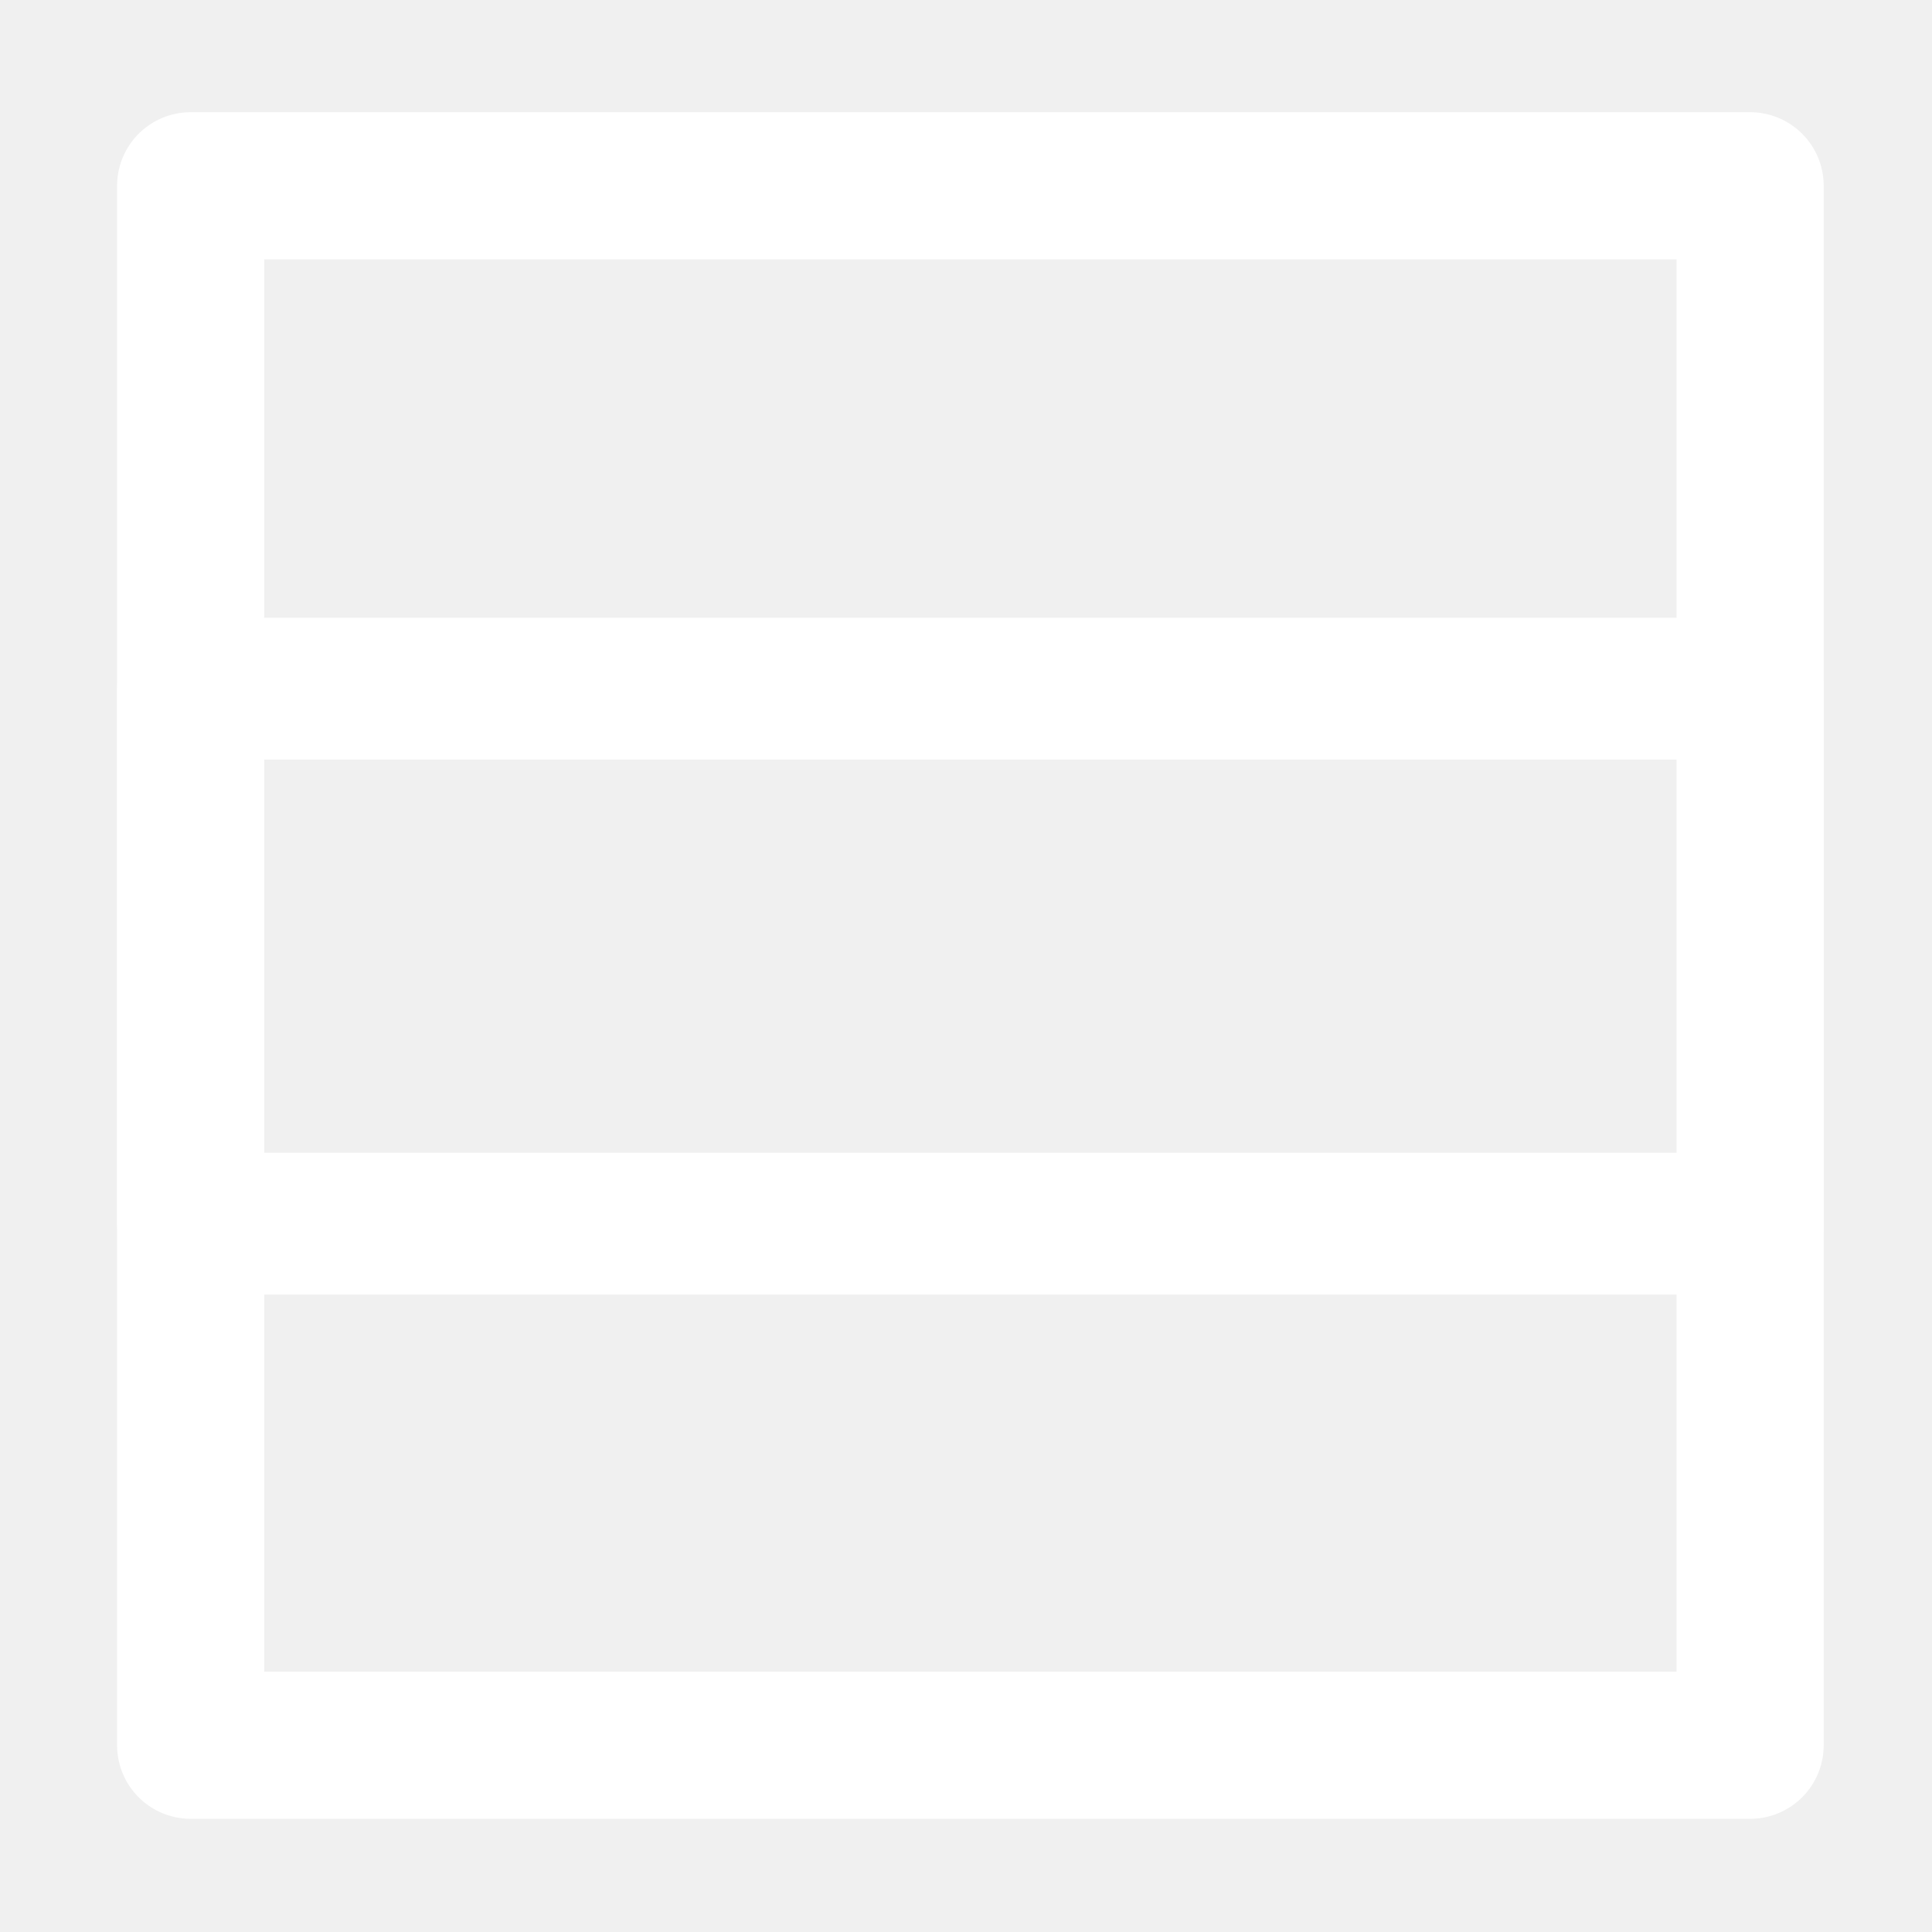
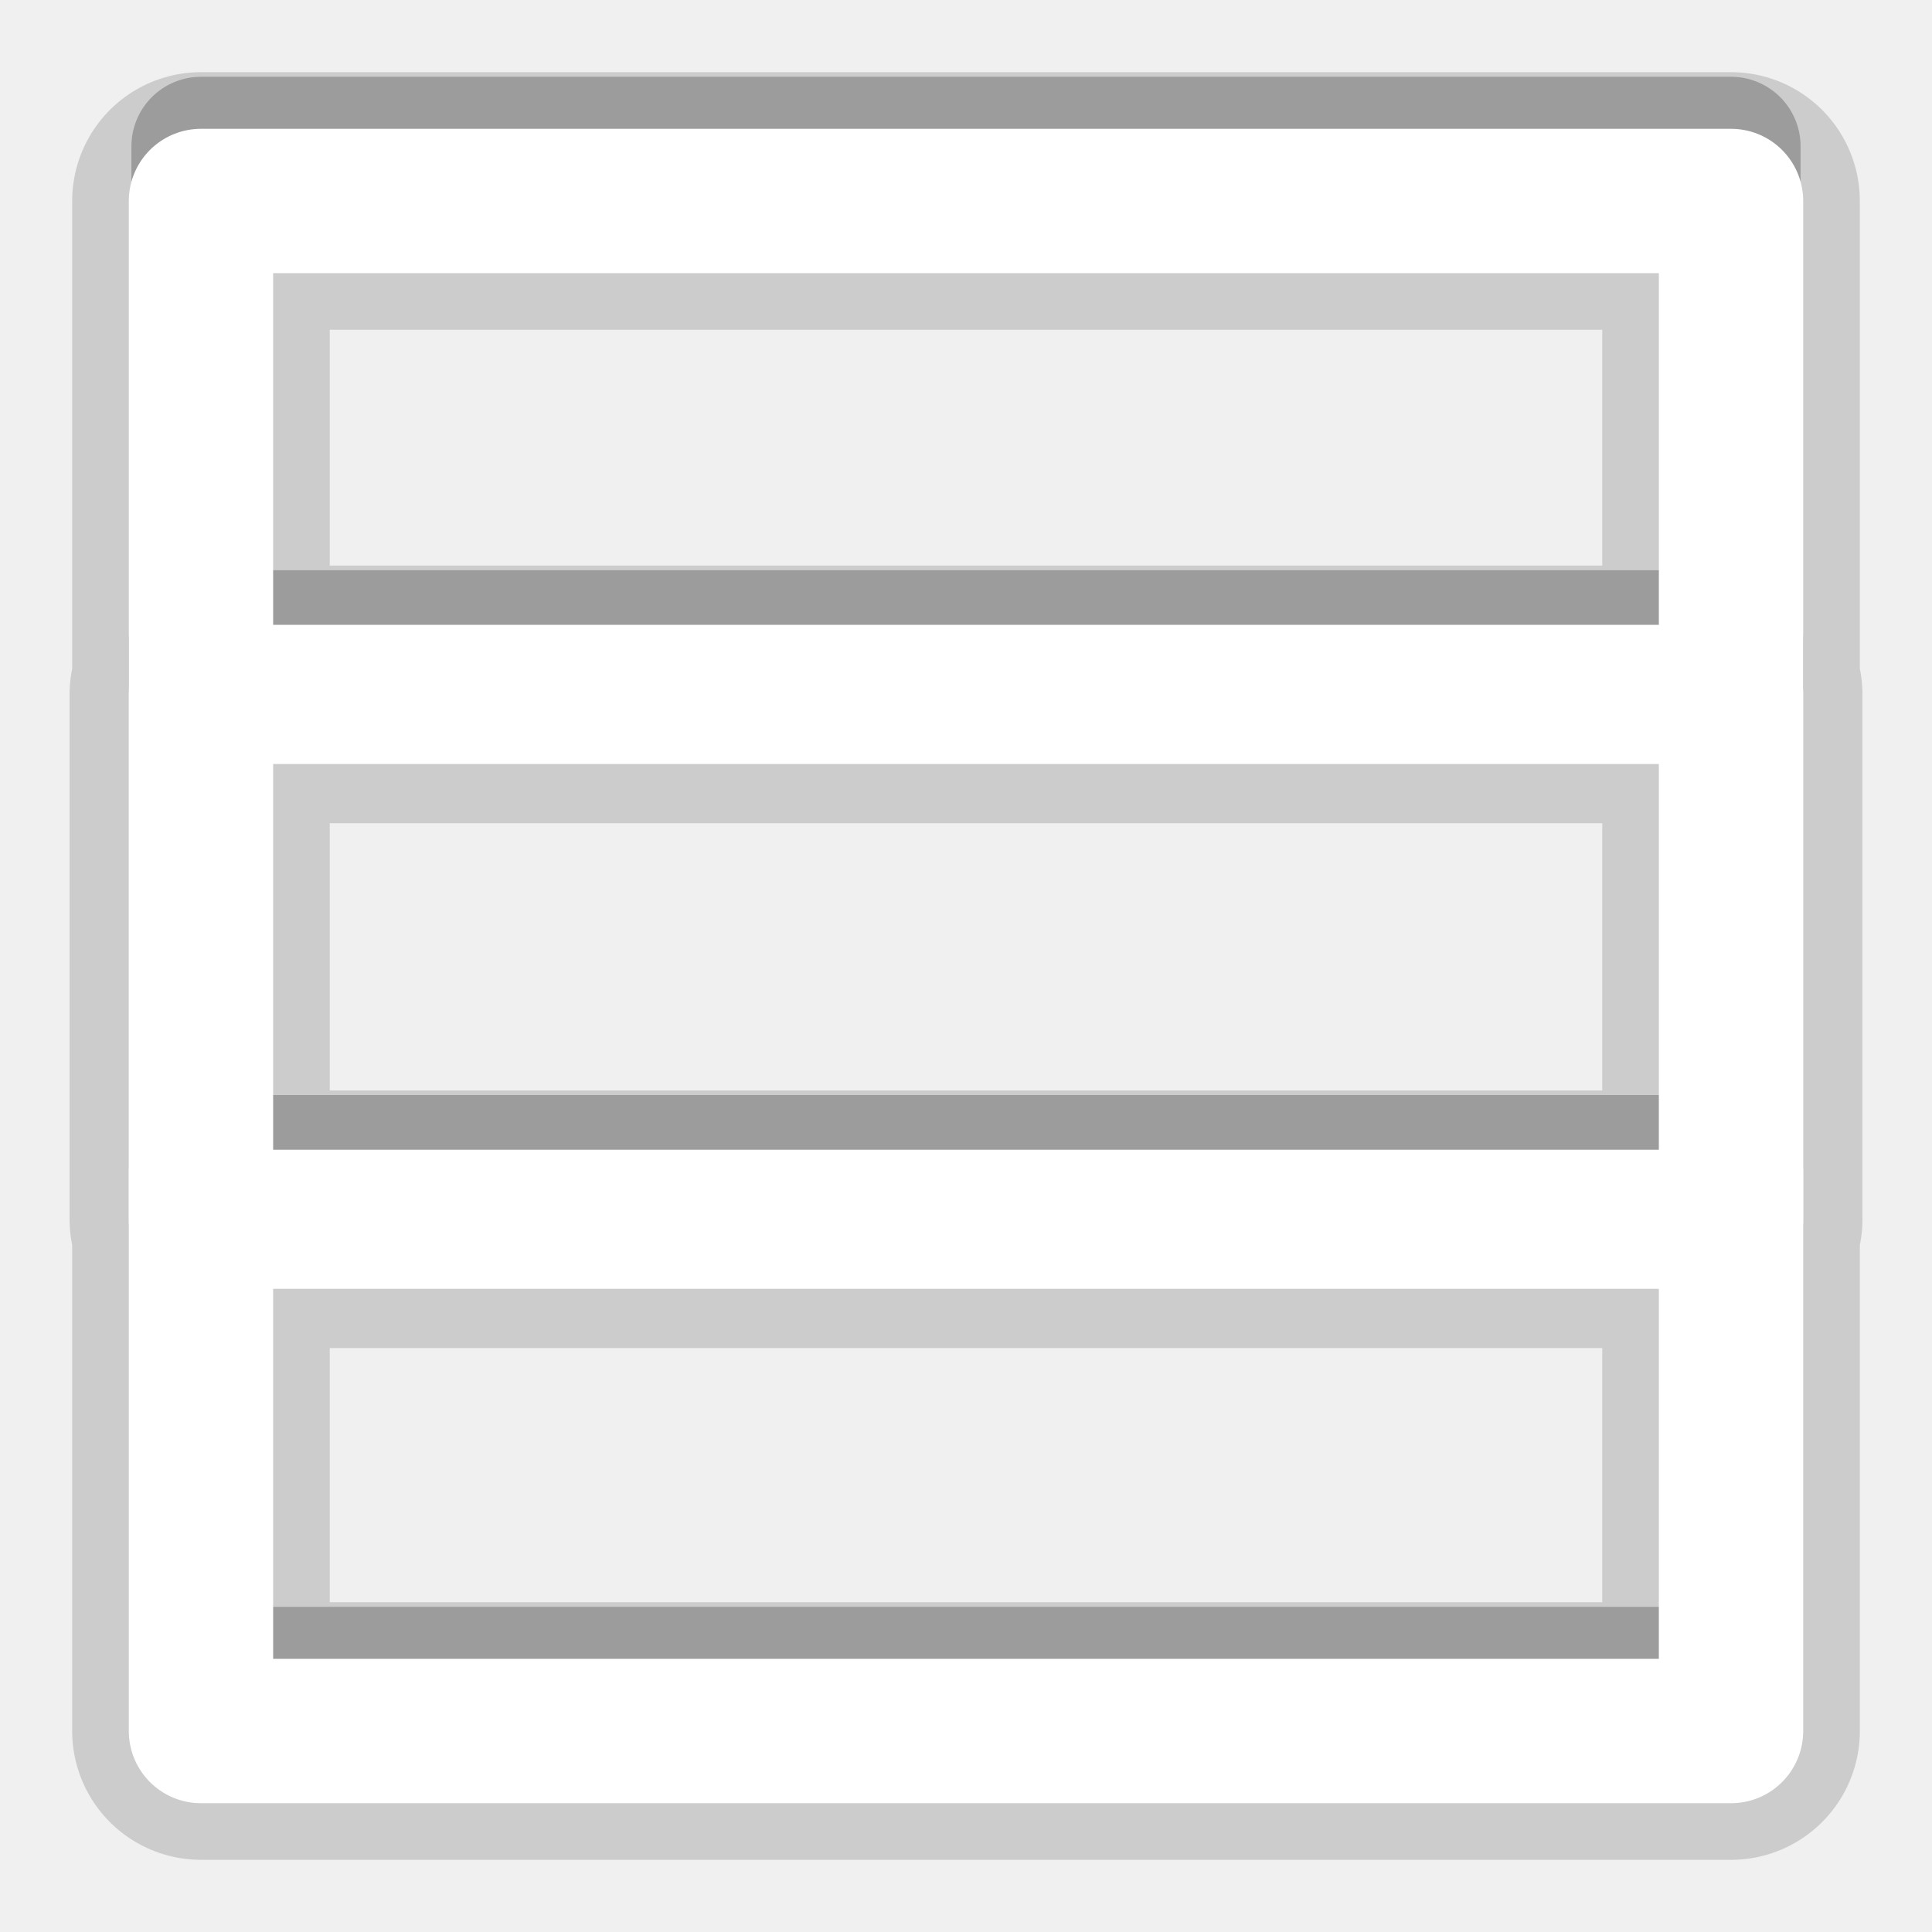
- <svg xmlns="http://www.w3.org/2000/svg" width="60" version="1.1" height="60" baseProfile="tiny" id="svg3765">
-   <defs id="defs3767" />
-   <g id="layer1" transform="translate(0,-992.3622)">
-     <g style="stroke:#ffffff;stroke-opacity:1" id="g3770" transform="matrix(0.9137931,0,0,0.9137931,3.636364,87.20575)">
-       <rect width="53" x="2.5" y="996.862" height="53" style="fill:none;stroke:#ffffff;stroke-width:5;stroke-linecap:round;stroke-linejoin:round;stroke-miterlimit:4;stroke-opacity:1;stroke-dasharray:none" id="rect3766" />
-       <rect width="53.181" x="2.41" y="1013.954" height="18.181" style="fill:none;stroke:#ffffff;stroke-width:4.819;stroke-linecap:round;stroke-linejoin:round;stroke-miterlimit:4;stroke-opacity:1;stroke-dasharray:none" id="rect3768" />
+ <svg xmlns="http://www.w3.org/2000/svg" width="30" height="30" id="svg3765" version="1.1">
+   <defs id="defs3767">
+     </defs>
+   <g id="layer3" style="display:inline">
+     <g id="g3770-0" transform="matrix(0.4482759,0,0,0.4482759,2,-443.7486)" style="stroke:#000000;stroke-opacity:0.149">
+       <path id="rect3768-48" style="fill:none;stroke:#000000;stroke-width:8.923;stroke-linecap:round;stroke-linejoin:round;stroke-miterlimit:4;stroke-dasharray:none" d="m 2.41,1013.954 53.181,0 0,18.181 -53.181,0 z M 2.5,996.862 l 53,0 0,53 -53,0 z" />
+     </g>
+   </g>
+   <g id="layer2" style="display:inline">
+     <g id="g3770-1" transform="matrix(0.4482759,0,0,0.4482759,2,-444.5969)" style="stroke:#000000;stroke-opacity:0.235">
+       <path id="rect3768-4" style="fill:none;stroke:#000000;stroke-width:4.819;stroke-linecap:round;stroke-linejoin:round;stroke-miterlimit:4" d="m 2.41,1013.954 53.181,0 0,18.181 -53.181,0 z M 2.5,996.862 l 53,0 0,53 -53,0 z" />
+     </g>
+   </g>
+   <g id="layer1" transform="translate(0,-1022.362)" style="display:inline">
+     <g id="g3770" transform="matrix(0.4482759,0,0,0.4482759,2,578.6136)" style="stroke:#ffffff;stroke-opacity:1">
+       <rect y="996.862" x="2.5" height="53" width="53" id="rect3766" style="fill:none;stroke:#ffffff;stroke-width:5;stroke-linecap:round;stroke-linejoin:round;stroke-miterlimit:4;stroke-opacity:1;stroke-dasharray:none" />
+       <rect y="1013.954" x="2.41" height="18.181" width="53.181" id="rect3768" style="fill:none;stroke:#ffffff;stroke-width:4.819;stroke-linecap:round;stroke-linejoin:round;stroke-miterlimit:4;stroke-opacity:1;stroke-dasharray:none" />
    </g>
  </g>
</svg>
